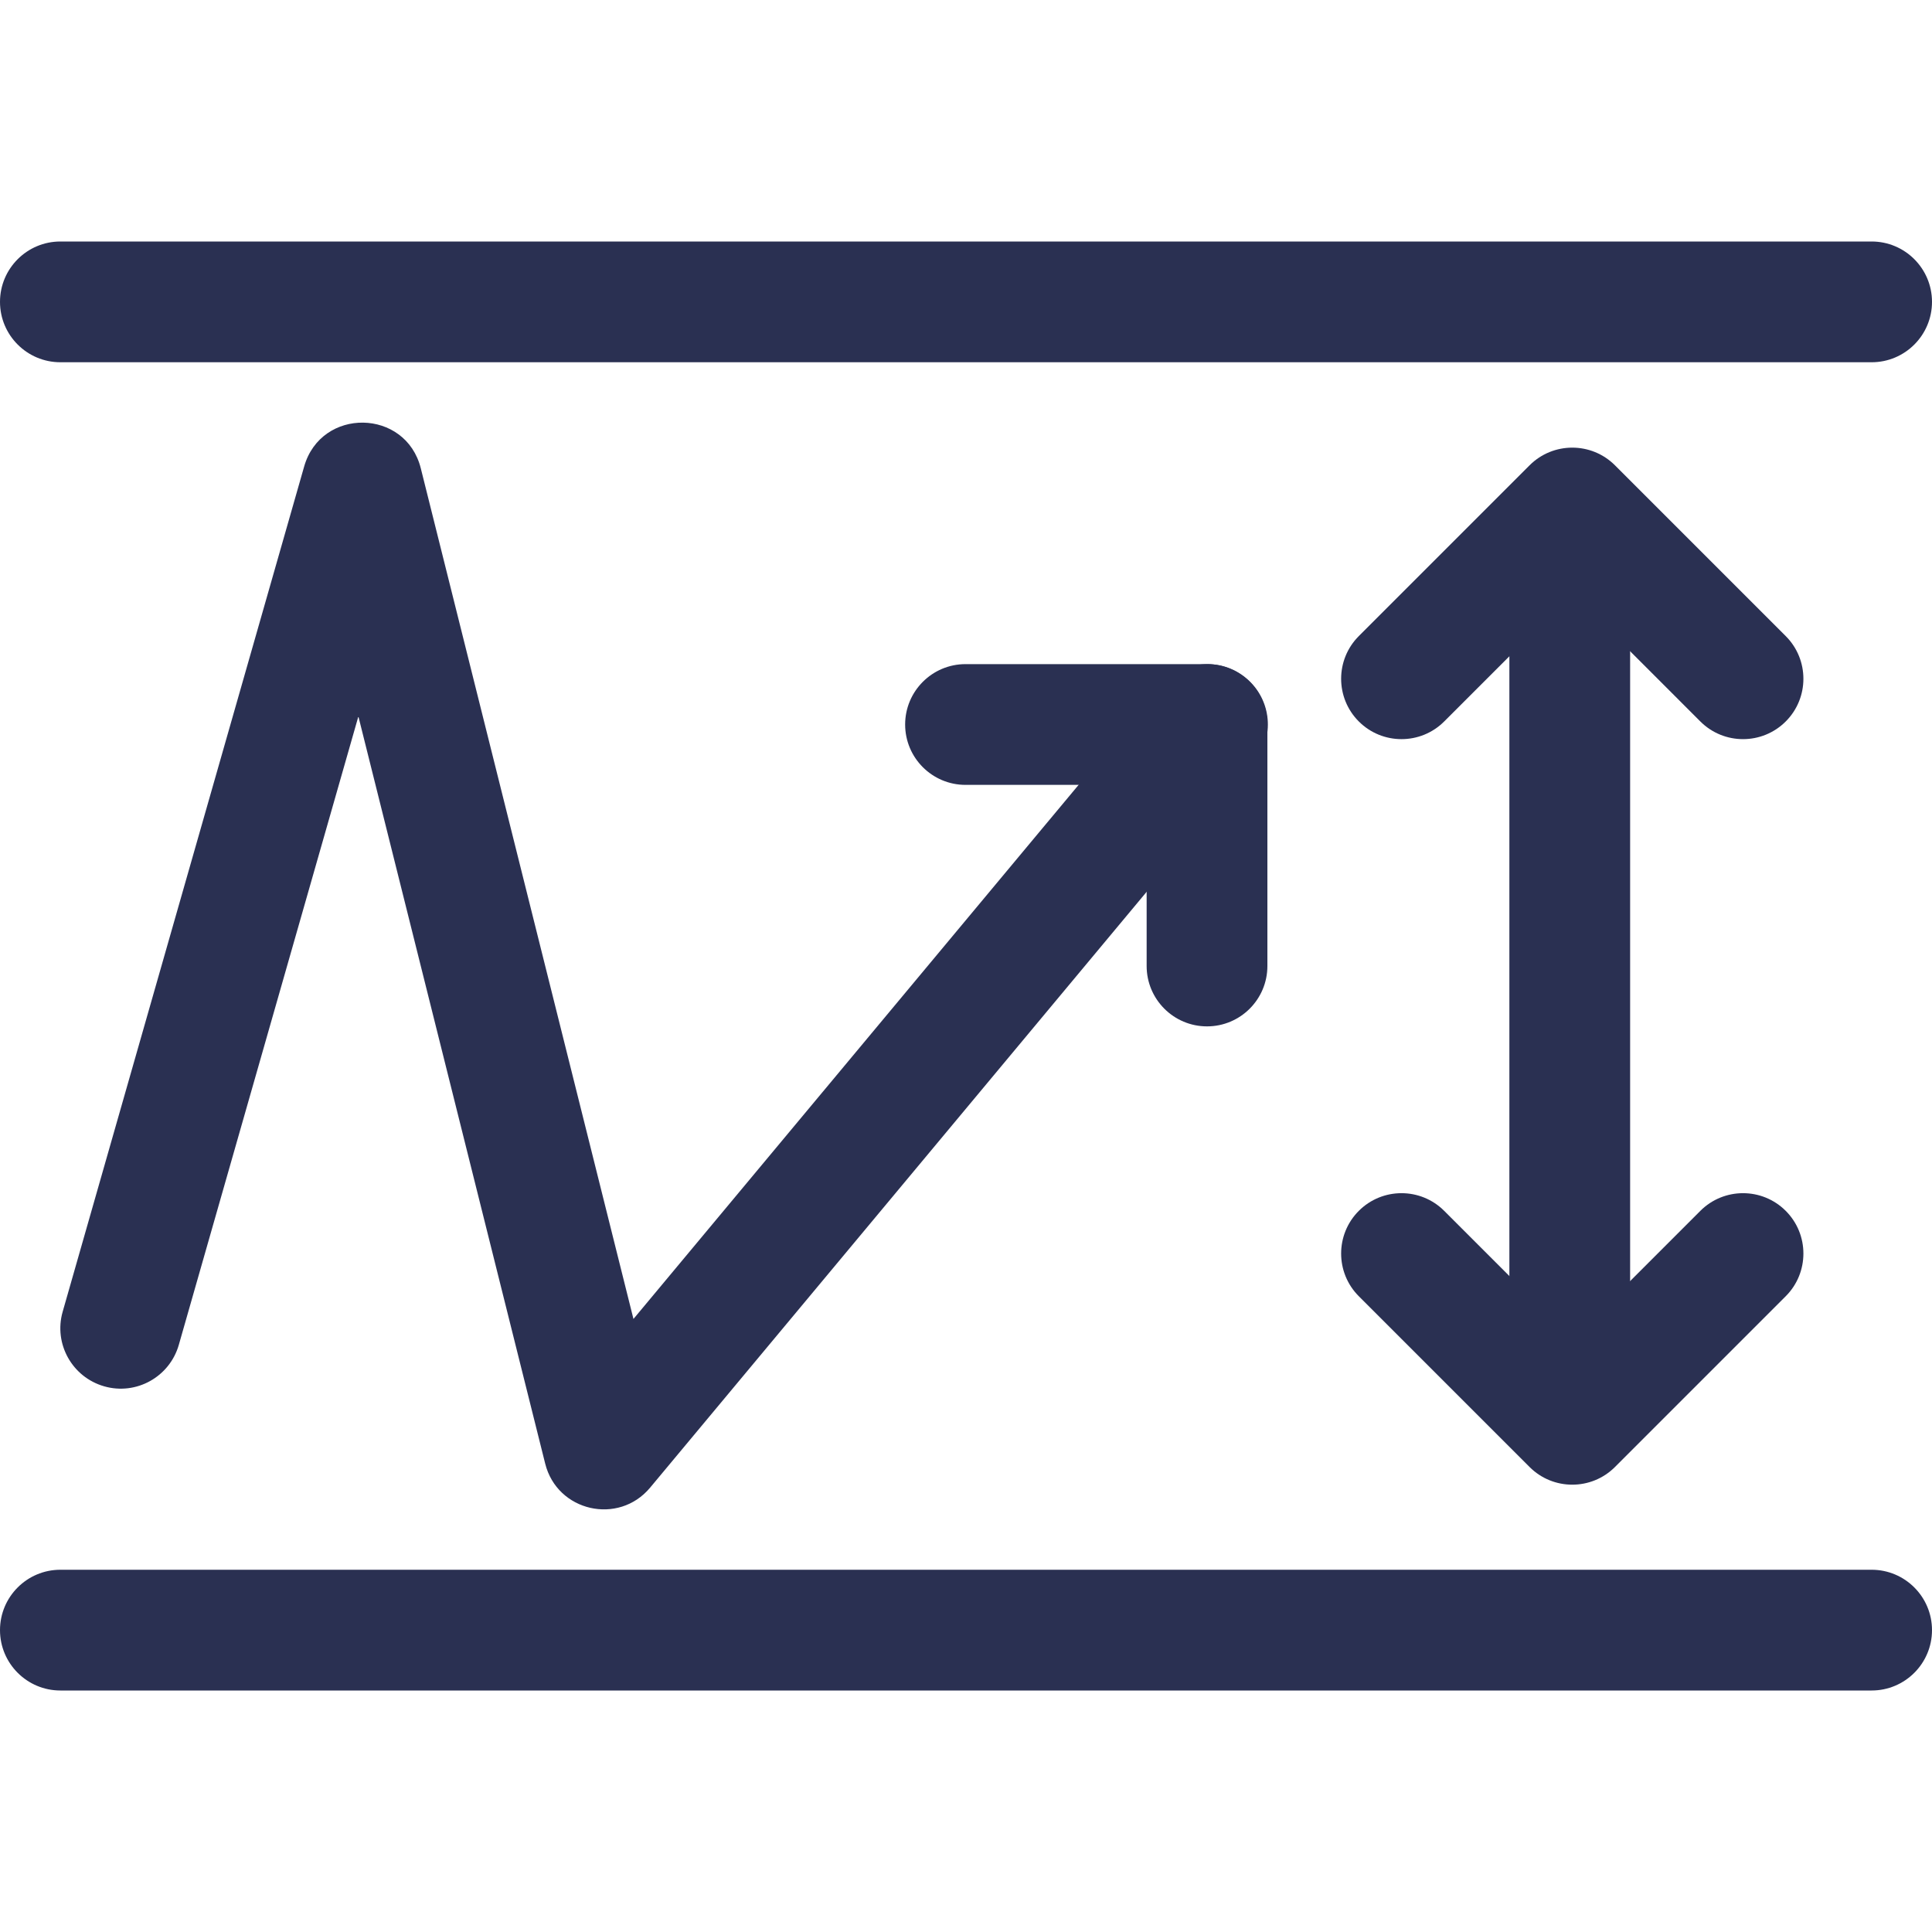
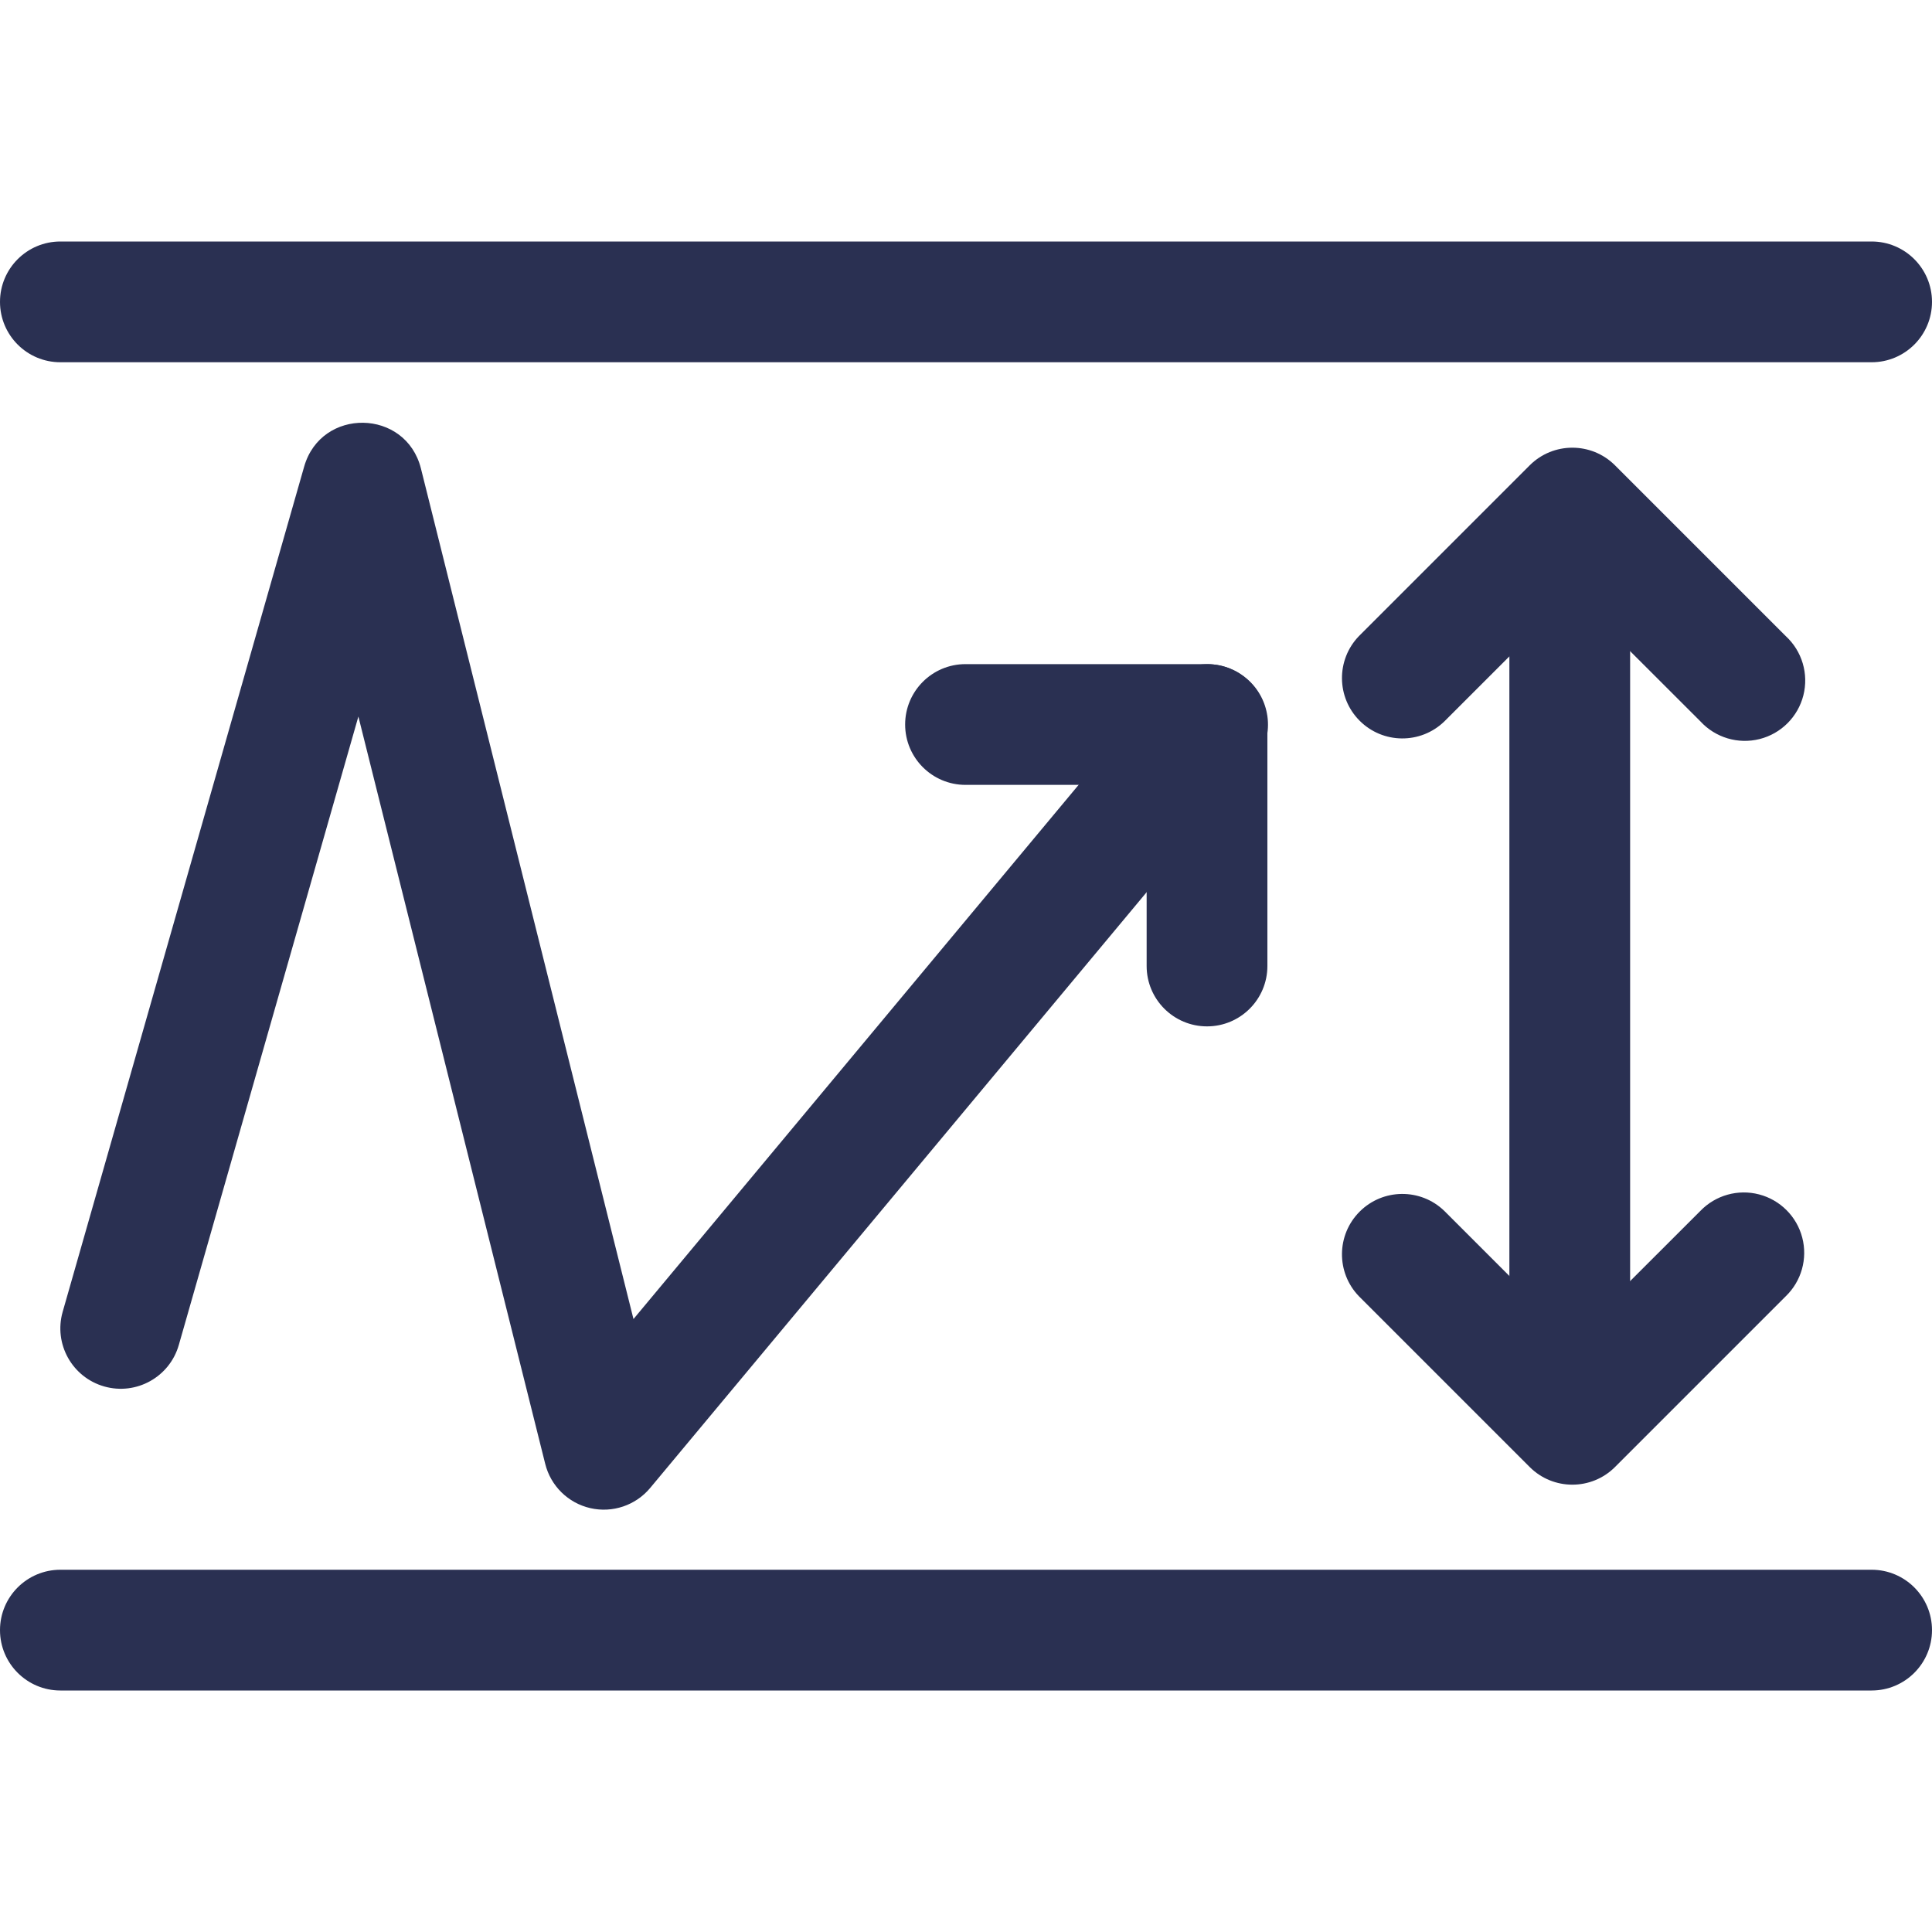
- <svg xmlns="http://www.w3.org/2000/svg" width="16px" height="16px" viewBox="0 0 16 16" version="1.1">
-   <defs />
-   <g id="icons/trade-types/light/lookback/ic-lookback-high-low" stroke="none" stroke-width="1" fill="none" fill-rule="evenodd">
-     <g>
-       <rect id="Rectangle-18" x="0" y="0" width="16" height="16" />
-       <path d="M0.5,14 C0.224,14 0,13.776 0,13.5 C0,13.224 0.224,13 0.5,13 L15.5,13 C15.776,13 16,13.224 16,13.5 C16,13.776 15.776,14 15.5,14 L0.5,14 Z" id="Line" fill="#2A3052" fill-rule="nonzero" />
-       <path d="M0.5,3 C0.224,3 0,2.776 0,2.5 C0,2.224 0.224,2 0.5,2 L15.5,2 C15.776,2 16,2.224 16,2.5 C16,2.776 15.776,3 15.5,3 L0.5,3 Z" id="Line" fill="#2A3052" fill-rule="nonzero" />
-       <g id="Group-2" transform="translate(10, 3.5)" fill="#2A3052" fill-rule="nonzero">
-         <path d="M2.5,1.036 L2.5,7.464 C2.5,7.76 2.724,8 3,8 C3.276,8 3.5,7.76 3.5,7.464 L3.5,1.036 C3.5,0.74 3.276,0.5 3,0.5 C2.724,0.5 2.5,0.74 2.5,1.036 Z" id="Line-2" />
-         <path d="M3.521,1.621 L3.521,3.121 C3.521,3.397 3.745,3.621 4.021,3.621 C4.297,3.621 4.521,3.397 4.521,3.121 L4.521,1.121 C4.521,0.845 4.297,0.621 4.021,0.621 L2.021,0.621 C1.745,0.621 1.521,0.845 1.521,1.121 C1.521,1.397 1.745,1.621 2.021,1.621 L3.521,1.621 Z" id="Rectangle" transform="translate(3.021314, 2.12132) rotate(-45) translate(-3.021314, -2.12132) " />
-         <path d="M3.521,6.381 L3.521,7.881 C3.521,8.157 3.745,8.381 4.021,8.381 C4.297,8.381 4.521,8.157 4.521,7.881 L4.521,5.881 C4.521,5.605 4.297,5.381 4.021,5.381 L2.021,5.381 C1.745,5.381 1.521,5.605 1.521,5.881 C1.521,6.157 1.745,6.381 2.021,6.381 L3.521,6.381 Z" id="Rectangle" transform="translate(3.021314, 6.881321) scale(1, -1) rotate(-45) translate(-3.021314, -6.881321) " />
-       </g>
-       <g id="Group" transform="translate(6, 8) scale(1, -1) translate(-6, -8) translate(1, 3.5)" fill="#2A3052" fill-rule="nonzero">
-         <path d="M8.496,5 L8.496,6.5 C8.496,6.776 8.72,7 8.996,7 C9.272,7 9.496,6.776 9.496,6.5 L9.496,4.5 C9.496,4.224 9.272,4 8.996,4 L6.996,4 C6.72,4 6.496,4.224 6.496,4.5 C6.496,4.776 6.72,5 6.996,5 L8.496,5 Z" id="Rectangle" transform="translate(7.996184, 5.5) scale(1, -1) translate(-7.996184, -5.5) " />
-         <path d="M4.246,1.577 L2.485,8.621 C2.361,9.118 1.66,9.129 1.519,8.637 L-0.481,1.637 C-0.557,1.372 -0.403,1.095 -0.137,1.019 C0.128,0.943 0.405,1.097 0.481,1.363 L1.968,6.567 L3.515,0.379 C3.614,-0.018 4.122,-0.134 4.384,0.18 L9.384,6.18 C9.561,6.392 9.532,6.707 9.32,6.884 C9.108,7.061 8.793,7.032 8.616,6.82 L4.246,1.577 Z" id="Path-2" />
-       </g>
+ <svg xmlns="http://www.w3.org/2000/svg" width="16" height="16" viewBox="0 0 16 16">
+   <g fill="none" fill-rule="evenodd">
+     <path d="M0 0h16v16H0z" />
+     <path d="M.5 14a.5.5 0 1 1 0-1h15a.5.5 0 1 1 0 1H.5zM.5 3a.5.5 0 0 1 0-1h15a.5.5 0 1 1 0 1H.5z" fill="#2A3052" fill-rule="nonzero" />
+     <g fill="#2A3052" fill-rule="nonzero">
+       <path d="M12.5 4.536v6.428c0 .296.224.536.5.536s.5-.24.5-.536V4.536C13.5 4.24 13.276 4 13 4s-.5.24-.5.536z" />
+       <path d="M13.021 4.914l1.061 1.06a.5.5 0 1 0 .707-.706l-1.414-1.414a.5.5 0 0 0-.707 0l-1.414 1.414a.5.5 0 0 0 .707.707l1.06-1.06zM13.021 11.088l1.061-1.06a.5.5 0 1 1 .707.707l-1.414 1.414a.5.5 0 0 1-.707 0l-1.414-1.414a.5.5 0 0 1 .707-.707l1.06 1.06z" />
+     </g>
+     <g fill="#2A3052" fill-rule="nonzero">
+       <path d="M9.496 6.5V8a.5.5 0 1 0 1 0V6a.5.5 0 0 0-.5-.5h-2a.5.5 0 1 0 0 1h1.5z" />
+       <path d="M5.246 10.923L3.486 3.88c-.125-.497-.826-.508-.967-.016l-2 7a.5.5 0 1 0 .962.274l1.487-5.204 1.547 6.188a.5.5 0 0 0 .87.2l5-6a.5.5 0 1 0-.77-.641l-4.369 5.243z" />
    </g>
  </g>
</svg>
